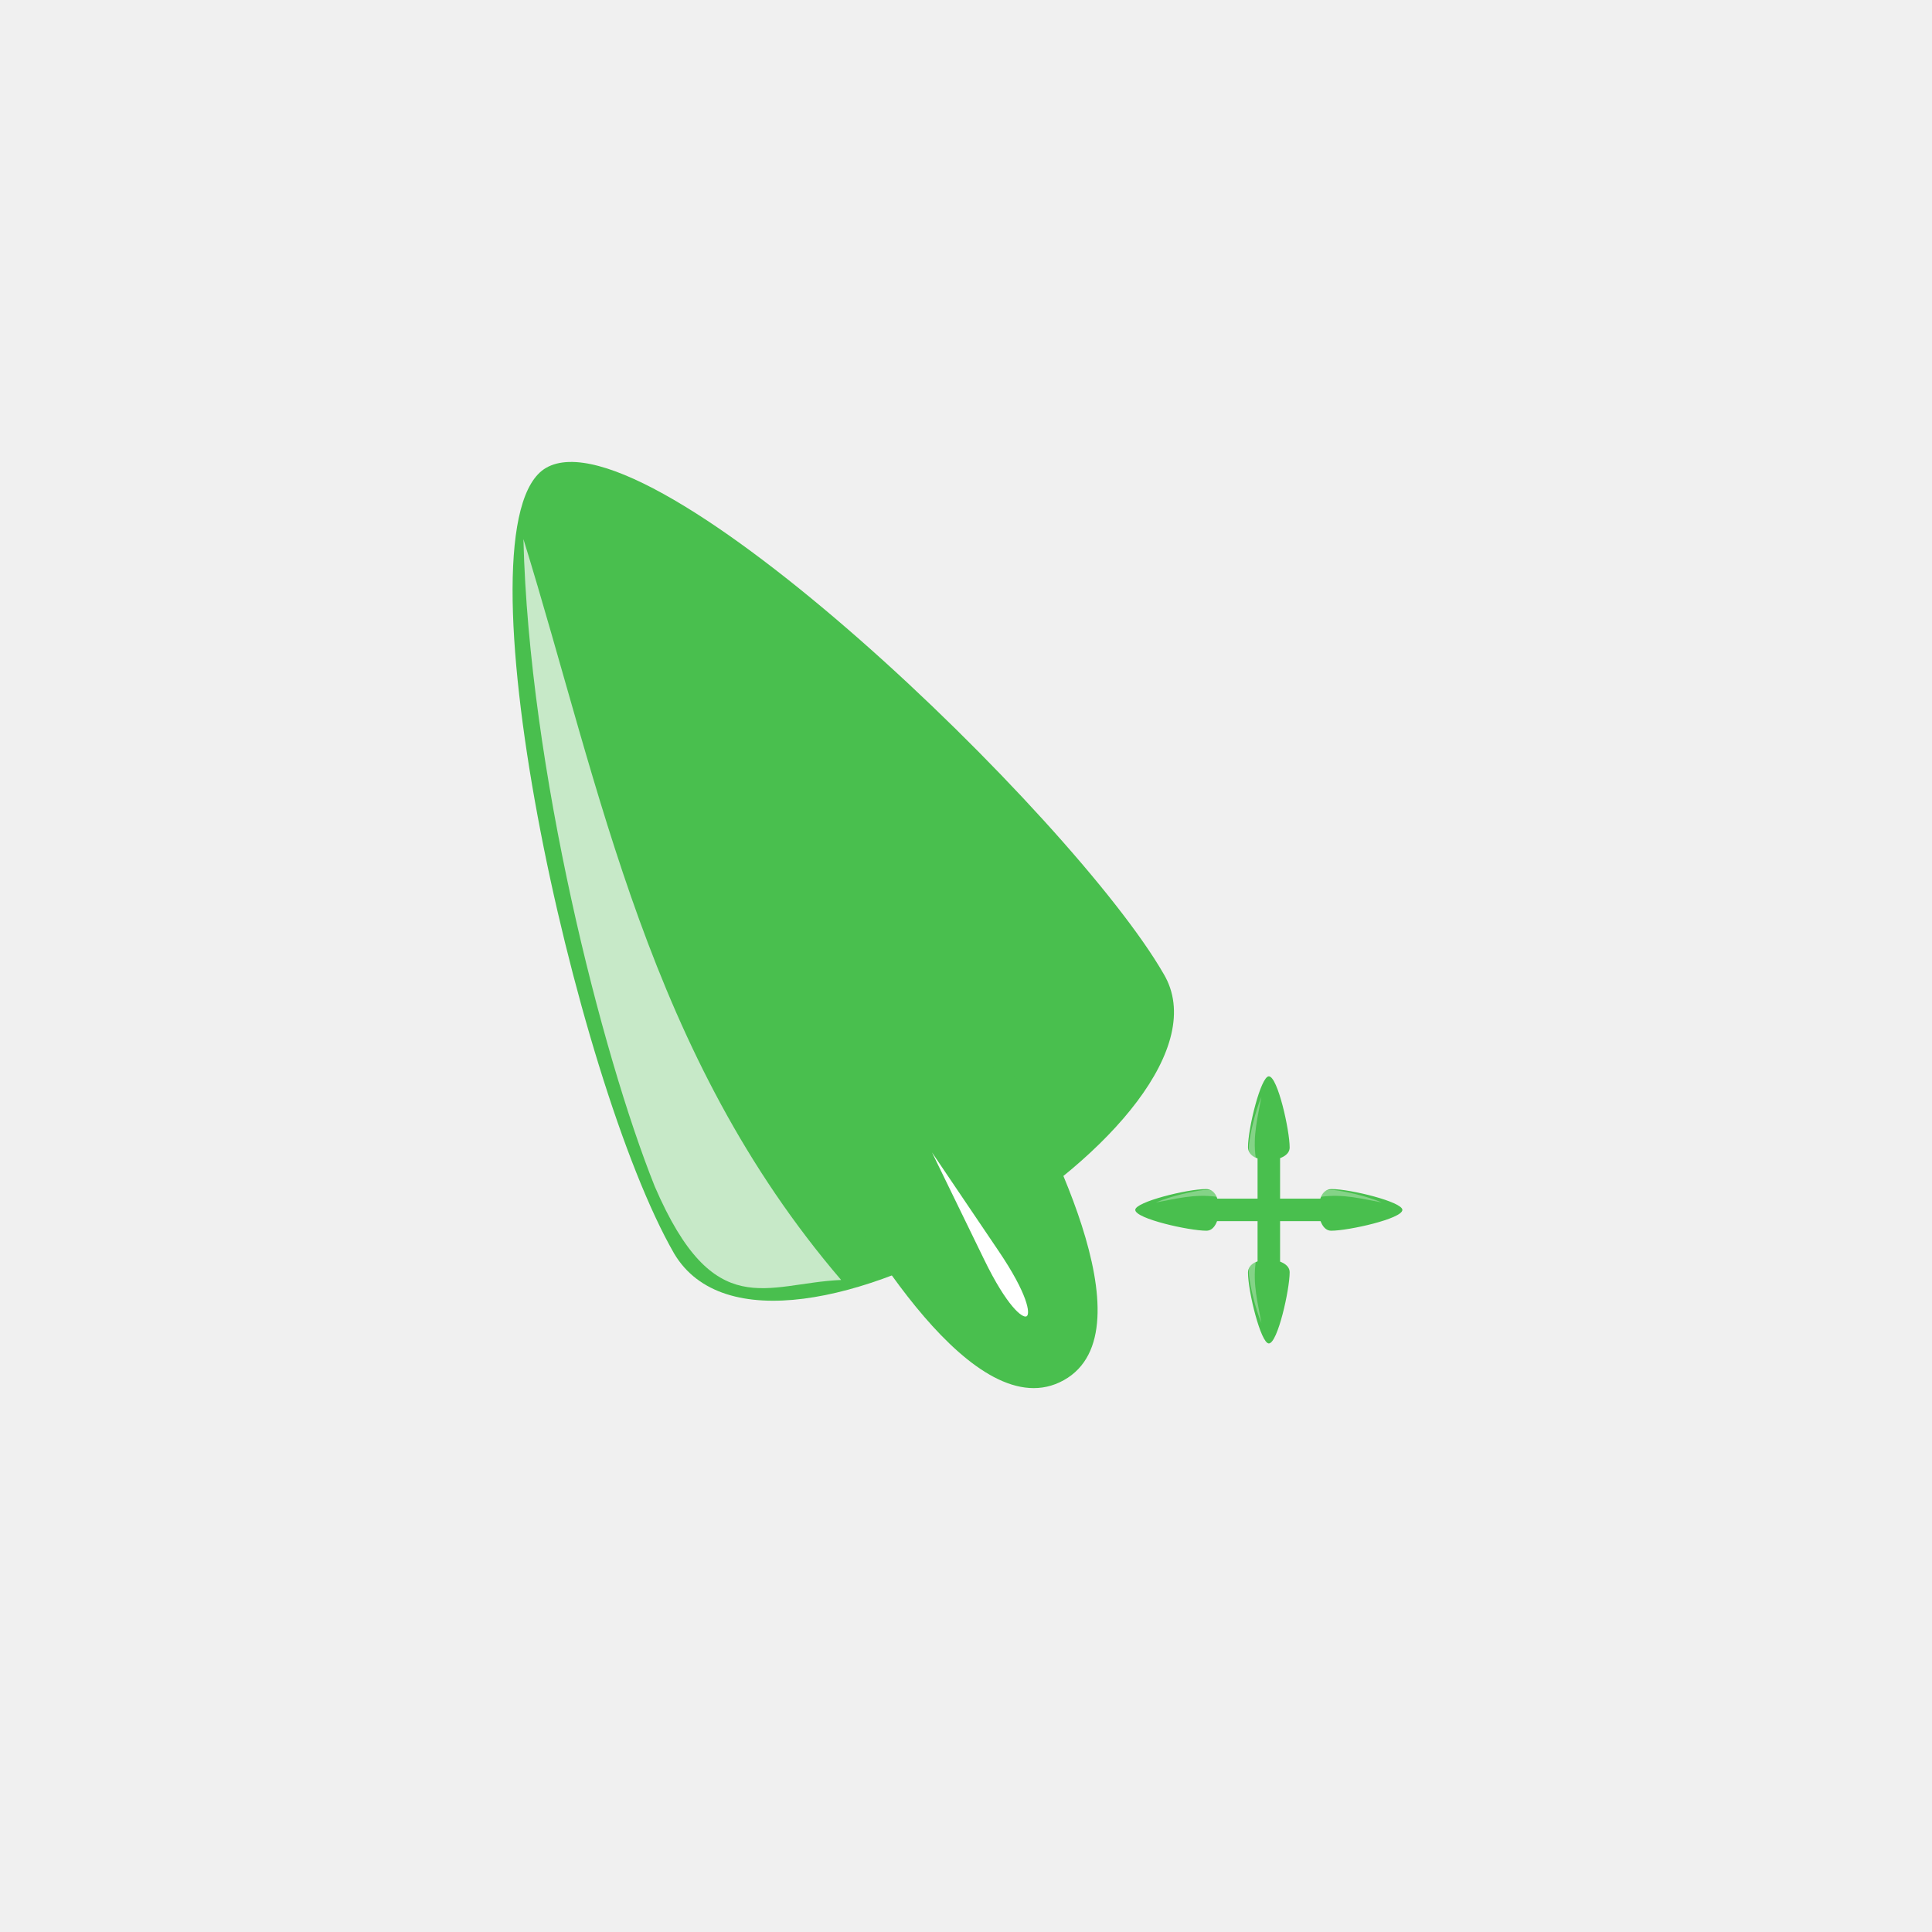
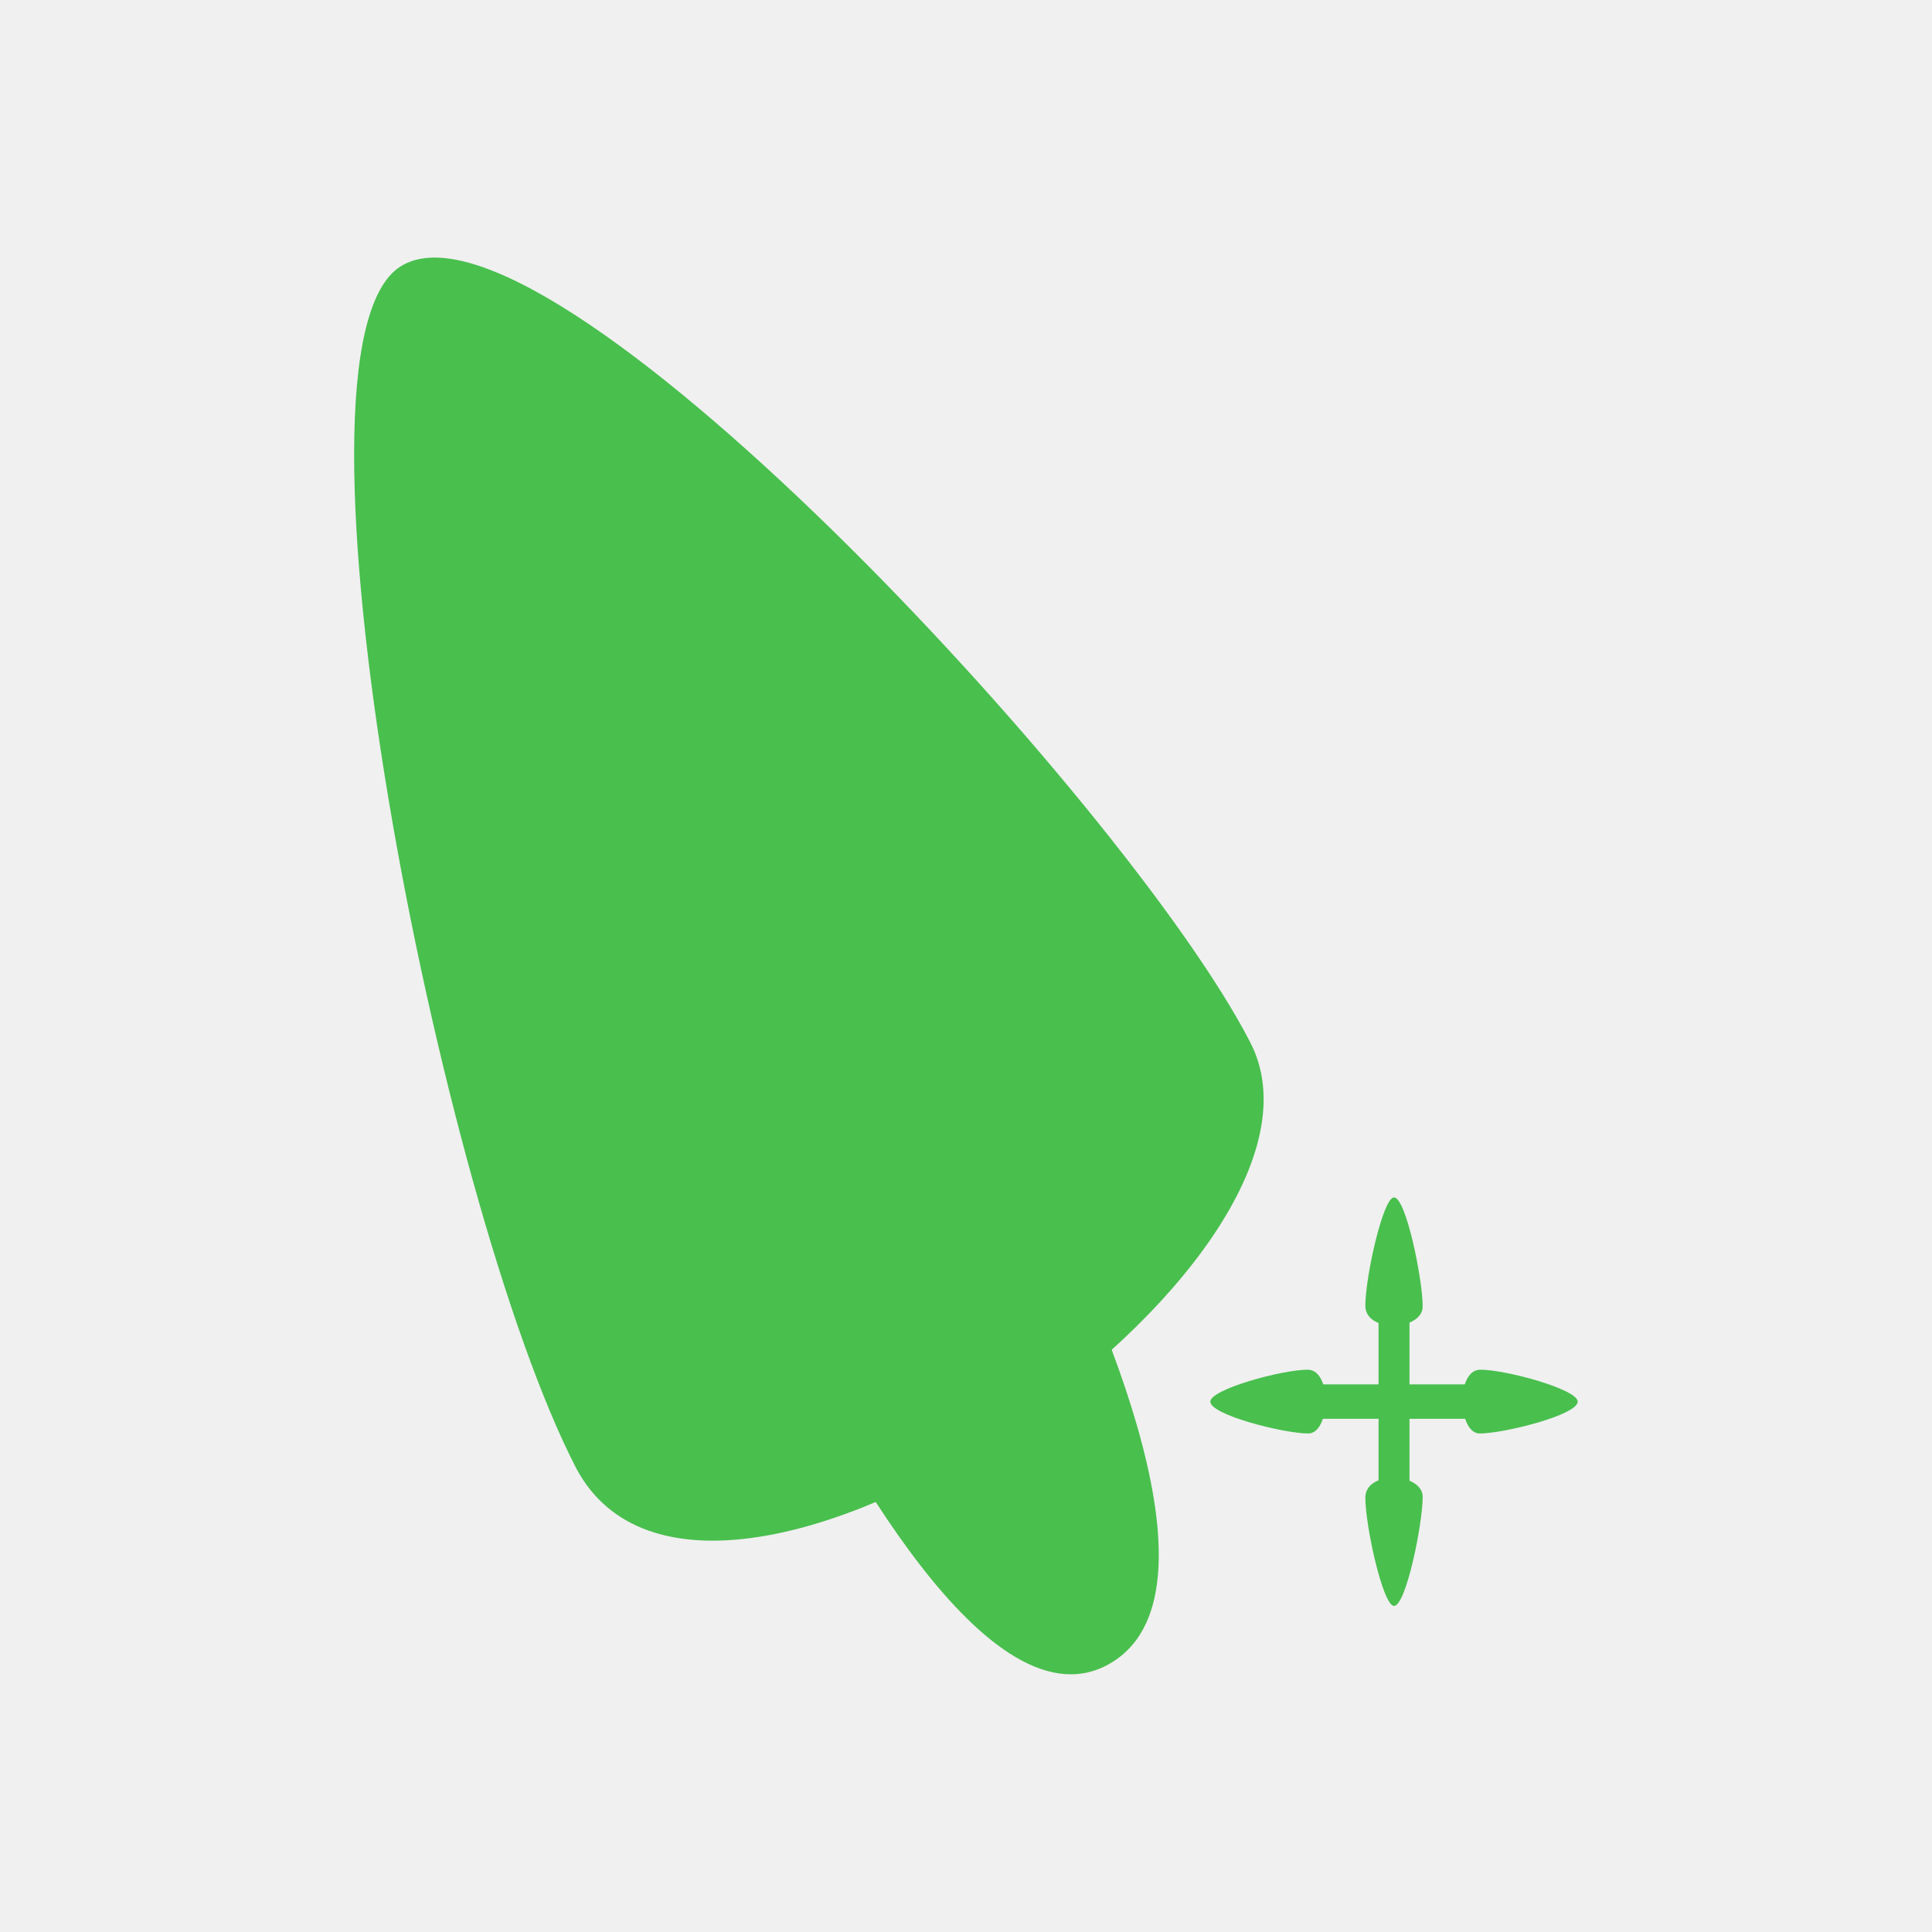
- <svg xmlns="http://www.w3.org/2000/svg" width="15mm" height="15mm" viewBox="0 0 15 15" version="1.1" id="svg581">
+ <svg xmlns="http://www.w3.org/2000/svg" width="7.938mm" height="7.938mm" viewBox="0 0 7.938 7.938" version="1.1" id="svg581">
  <defs id="defs575" />
-   <g id="layer1" transform="translate(-140.9804,-103.2286)">
-     <g id="g6725" transform="matrix(0.2136091,0,0,0.2136091,191.8825,208.4126)">
-       <g transform="translate(52.19774)" id="g6508">
-         <g style="fill:#49bf4e;fill-opacity:1;stroke:none;stroke-opacity:1" transform="matrix(0.5538709,-0.3091535,0.3091529,0.5538698,-315.2313,-665.2384)" id="g6502">
-           <path id="path6498" d="m -67.716,338.147 c 0.27,9.643 -31.999,11.139 -32.302,0.325 -0.155,-11.46 9.346,-42.81 15.536,-42.894 6.856,-0.093 16.626,32.215 16.766,42.569 z" style="opacity:1;fill:#49bf4e;fill-opacity:1;stroke:none;stroke-width:4.53;stroke-linecap:round;stroke-miterlimit:4;stroke-dasharray:9.061, 9.061;stroke-dashoffset:0;stroke-opacity:1" />
-           <path style="opacity:1;fill:#49bf4e;fill-opacity:1;stroke:none;stroke-width:1.691;stroke-linecap:round;stroke-miterlimit:4;stroke-dasharray:3.382, 3.382;stroke-dashoffset:0;stroke-opacity:1" d="m -78.013,338.308 c -4.285,-1.093 -8.343,-1.22 -12.086,0 0,4.278 0.186,17.377 6.043,17.377 5.854,0 6.043,-13.511 6.043,-17.377 z" id="path6500" />
-         </g>
-         <path id="path6504" d="m -254.194,-446.939 c 1.059,1.567 1.16,2.283 1.014,2.368 -0.146,0.085 -0.716,-0.361 -1.543,-2.062 l -1.895,-3.893 z" style="opacity:1;fill:#ffffff;fill-opacity:1;stroke:none;stroke-width:0.831;stroke-linecap:round;stroke-miterlimit:4;stroke-dasharray:1.662, 1.662;stroke-dashoffset:0;stroke-opacity:1" />
-         <path style="opacity:0.713;fill:#f9f9f9;fill-opacity:1;stroke:none;stroke-width:0.265px;stroke-linecap:butt;stroke-linejoin:miter;stroke-opacity:1" d="m -271.47,-472.824 c 2.831,9.16 4.54,18.742 11.549,26.933 -2.721,0.118 -4.611,1.61 -6.772,-3.393 -1.931,-4.822 -4.572,-15.197 -4.776,-23.54 z" id="path6506" />
-       </g>
-       <g transform="matrix(0.2714165,0,0,0.2714165,-121.6525,-392.2456)" id="g6552">
-         <rect style="opacity:1;fill:#49bf4e;fill-opacity:1;stroke:none;stroke-width:13.693;stroke-linecap:round;stroke-miterlimit:4;stroke-dasharray:27.385, 27.385;stroke-dashoffset:0;stroke-opacity:1" id="rect6532" width="3.014" height="15.034" x="-261.35" y="-214.817" />
-         <path id="path6534" d="m -257.053,-215.395 c 0.024,2.146 -5.554,2.375 -5.579,-0.032 0.002,-2.55 1.721,-9.494 2.79,-9.492 1.184,0.002 2.79,7.22 2.789,9.524 z" style="opacity:1;fill:#49bf4e;fill-opacity:1;stroke:none;stroke-width:0.888;stroke-linecap:round;stroke-miterlimit:4;stroke-dasharray:1.776, 1.776;stroke-dashoffset:0;stroke-opacity:1" />
-         <path id="path6536" d="m -260.838,-222.164 c -0.464,2.623 -1.185,5.192 -0.755,8.165 -0.526,-0.353 -1.045,-0.256 -0.908,-1.775 0.161,-1.443 0.793,-4.335 1.663,-6.391 z" style="opacity:0.466;fill:#c7e9c8;fill-opacity:1;stroke:none;stroke-width:0.065px;stroke-linecap:butt;stroke-linejoin:miter;stroke-opacity:1" />
-         <path style="opacity:1;fill:#49bf4e;fill-opacity:1;stroke:none;stroke-width:0.888;stroke-linecap:round;stroke-miterlimit:4;stroke-dasharray:1.776, 1.776;stroke-dashoffset:0;stroke-opacity:1" d="m -257.053,-198.674 c 0.024,-2.146 -5.554,-2.375 -5.579,0.032 0.002,2.55 1.721,9.494 2.79,9.492 1.184,-0.002 2.79,-7.22 2.789,-9.524 z" id="path6538" />
-         <path style="opacity:0.466;fill:#c7e9c8;fill-opacity:1;stroke:none;stroke-width:0.065px;stroke-linecap:butt;stroke-linejoin:miter;stroke-opacity:1" d="m -260.838,-191.905 c -0.464,-2.623 -1.185,-5.192 -0.755,-8.165 -0.526,0.353 -1.045,0.256 -0.908,1.775 0.161,1.443 0.793,4.335 1.663,6.391 z" id="path6540" />
-         <rect y="252.06" x="-208.541" height="15.034" width="3.014" id="rect6542" style="opacity:1;fill:#49bf4e;fill-opacity:1;stroke:none;stroke-width:13.693;stroke-linecap:round;stroke-miterlimit:4;stroke-dasharray:27.385, 27.385;stroke-dashoffset:0;stroke-opacity:1" transform="rotate(90)" />
-         <path style="opacity:1;fill:#49bf4e;fill-opacity:1;stroke:none;stroke-width:0.888;stroke-linecap:round;stroke-miterlimit:4;stroke-dasharray:1.776, 1.776;stroke-dashoffset:0;stroke-opacity:1" d="m -251.482,-204.245 c -2.146,0.024 -2.375,-5.554 0.032,-5.579 2.55,0.002 9.494,1.721 9.492,2.79 -0.002,1.184 -7.22,2.79 -9.524,2.789 z" id="path6544" />
-         <path style="opacity:0.466;fill:#c7e9c8;fill-opacity:1;stroke:none;stroke-width:0.065px;stroke-linecap:butt;stroke-linejoin:miter;stroke-opacity:1" d="m -244.714,-208.029 c -2.623,-0.464 -5.192,-1.185 -8.165,-0.755 0.353,-0.526 0.256,-1.045 1.775,-0.908 1.443,0.161 4.335,0.793 6.391,1.663 z" id="path6546" />
-         <path id="path6548" d="m -268.204,-204.245 c 2.146,0.024 2.375,-5.554 -0.032,-5.579 -2.55,0.002 -9.494,1.721 -9.492,2.79 0.002,1.184 7.22,2.79 9.524,2.789 z" style="opacity:1;fill:#49bf4e;fill-opacity:1;stroke:none;stroke-width:0.888;stroke-linecap:round;stroke-miterlimit:4;stroke-dasharray:1.776, 1.776;stroke-dashoffset:0;stroke-opacity:1" />
-         <path id="path6550" d="m -274.972,-208.029 c 2.623,-0.464 5.192,-1.185 8.165,-0.755 -0.353,-0.526 -0.256,-1.045 -1.775,-0.908 -1.443,0.161 -4.335,0.793 -6.391,1.663 z" style="opacity:0.466;fill:#c7e9c8;fill-opacity:1;stroke:none;stroke-width:0.065px;stroke-linecap:butt;stroke-linejoin:miter;stroke-opacity:1" />
-       </g>
+   <g id="layer1" transform="translate(-143.0606,-105.054)">
+     <g id="g23" transform="matrix(0.6232676,0,0,0.6933187,54.44664,32.59593)" style="stroke-width:1.521">
+       <path id="path6498" d="m 150.413,110.677 c 0.781,1.311 -3.561,4.006 -4.437,2.535 -0.905,-1.571 -2.01,-6.634 -1.161,-7.123 0.94,-0.541 4.78,3.168 5.598,4.588 z" style="opacity:1;fill:#49bf4e;fill-opacity:1;stroke:none;stroke-width:0.934;stroke-linecap:round;stroke-miterlimit:4;stroke-dasharray:1.868, 1.868;stroke-dashoffset:0;stroke-opacity:1" />
+       <path style="opacity:1;fill:#49bf4e;fill-opacity:1;stroke:none;stroke-width:0.349;stroke-linecap:round;stroke-miterlimit:4;stroke-dasharray:0.697, 0.697;stroke-dashoffset:0;stroke-opacity:1" d="m 149.003,111.493 c -0.676,0.179 -1.246,0.475 -1.669,0.932 0.33,0.591 1.365,2.386 2.175,1.934 0.809,-0.451 -0.207,-2.332 -0.505,-2.866 z" id="path6500" />
+       <rect y="112.289" x="151.264" height="1.018" width="0.204" id="rect6532" style="opacity:1;fill:#49bf4e;fill-opacity:1;stroke:none;stroke-width:1.208;stroke-linecap:round;stroke-miterlimit:4;stroke-dasharray:2.415, 2.415;stroke-dashoffset:0;stroke-opacity:1" />
+       <path style="opacity:1;fill:#49bf4e;fill-opacity:1;stroke:none;stroke-width:0.078;stroke-linecap:round;stroke-miterlimit:4;stroke-dasharray:0.157, 0.157;stroke-dashoffset:0;stroke-opacity:1" d="m 151.555,112.25 c 0.002,0.145 -0.376,0.161 -0.378,-0.002 1.4e-4,-0.173 0.117,-0.643 0.189,-0.643 0.08,1.4e-4 0.189,0.489 0.189,0.645 z" id="path6534" />
+       <path id="path6538" d="m 151.555,113.381 c 0.002,-0.145 -0.376,-0.161 -0.378,0.002 1.4e-4,0.173 0.117,0.643 0.189,0.643 0.08,-1.3e-4 0.189,-0.489 0.189,-0.645 z" style="opacity:1;fill:#49bf4e;fill-opacity:1;stroke:none;stroke-width:0.078;stroke-linecap:round;stroke-miterlimit:4;stroke-dasharray:0.157, 0.157;stroke-dashoffset:0;stroke-opacity:1" />
+       <rect transform="rotate(90)" style="opacity:1;fill:#49bf4e;fill-opacity:1;stroke:none;stroke-width:1.208;stroke-linecap:round;stroke-miterlimit:4;stroke-dasharray:2.415, 2.415;stroke-dashoffset:0;stroke-opacity:1" id="rect6542" width="0.204" height="1.018" x="112.713" y="-151.893" />
+       <path id="path6544" d="m 151.932,113.004 c -0.145,0.002 -0.161,-0.376 0.002,-0.378 0.173,1.3e-4 0.643,0.117 0.643,0.189 -1.3e-4,0.08 -0.489,0.189 -0.645,0.189 z" style="opacity:1;fill:#49bf4e;fill-opacity:1;stroke:none;stroke-width:0.078;stroke-linecap:round;stroke-miterlimit:4;stroke-dasharray:0.157, 0.157;stroke-dashoffset:0;stroke-opacity:1" />
+       <path style="opacity:1;fill:#49bf4e;fill-opacity:1;stroke:none;stroke-width:0.078;stroke-linecap:round;stroke-miterlimit:4;stroke-dasharray:0.157, 0.157;stroke-dashoffset:0;stroke-opacity:1" d="m 150.8,113.004 c 0.145,0.002 0.161,-0.376 -0.002,-0.378 -0.173,1.3e-4 -0.643,0.117 -0.643,0.189 1.3e-4,0.08 0.489,0.189 0.645,0.189 z" id="path6548" />
    </g>
  </g>
</svg>
